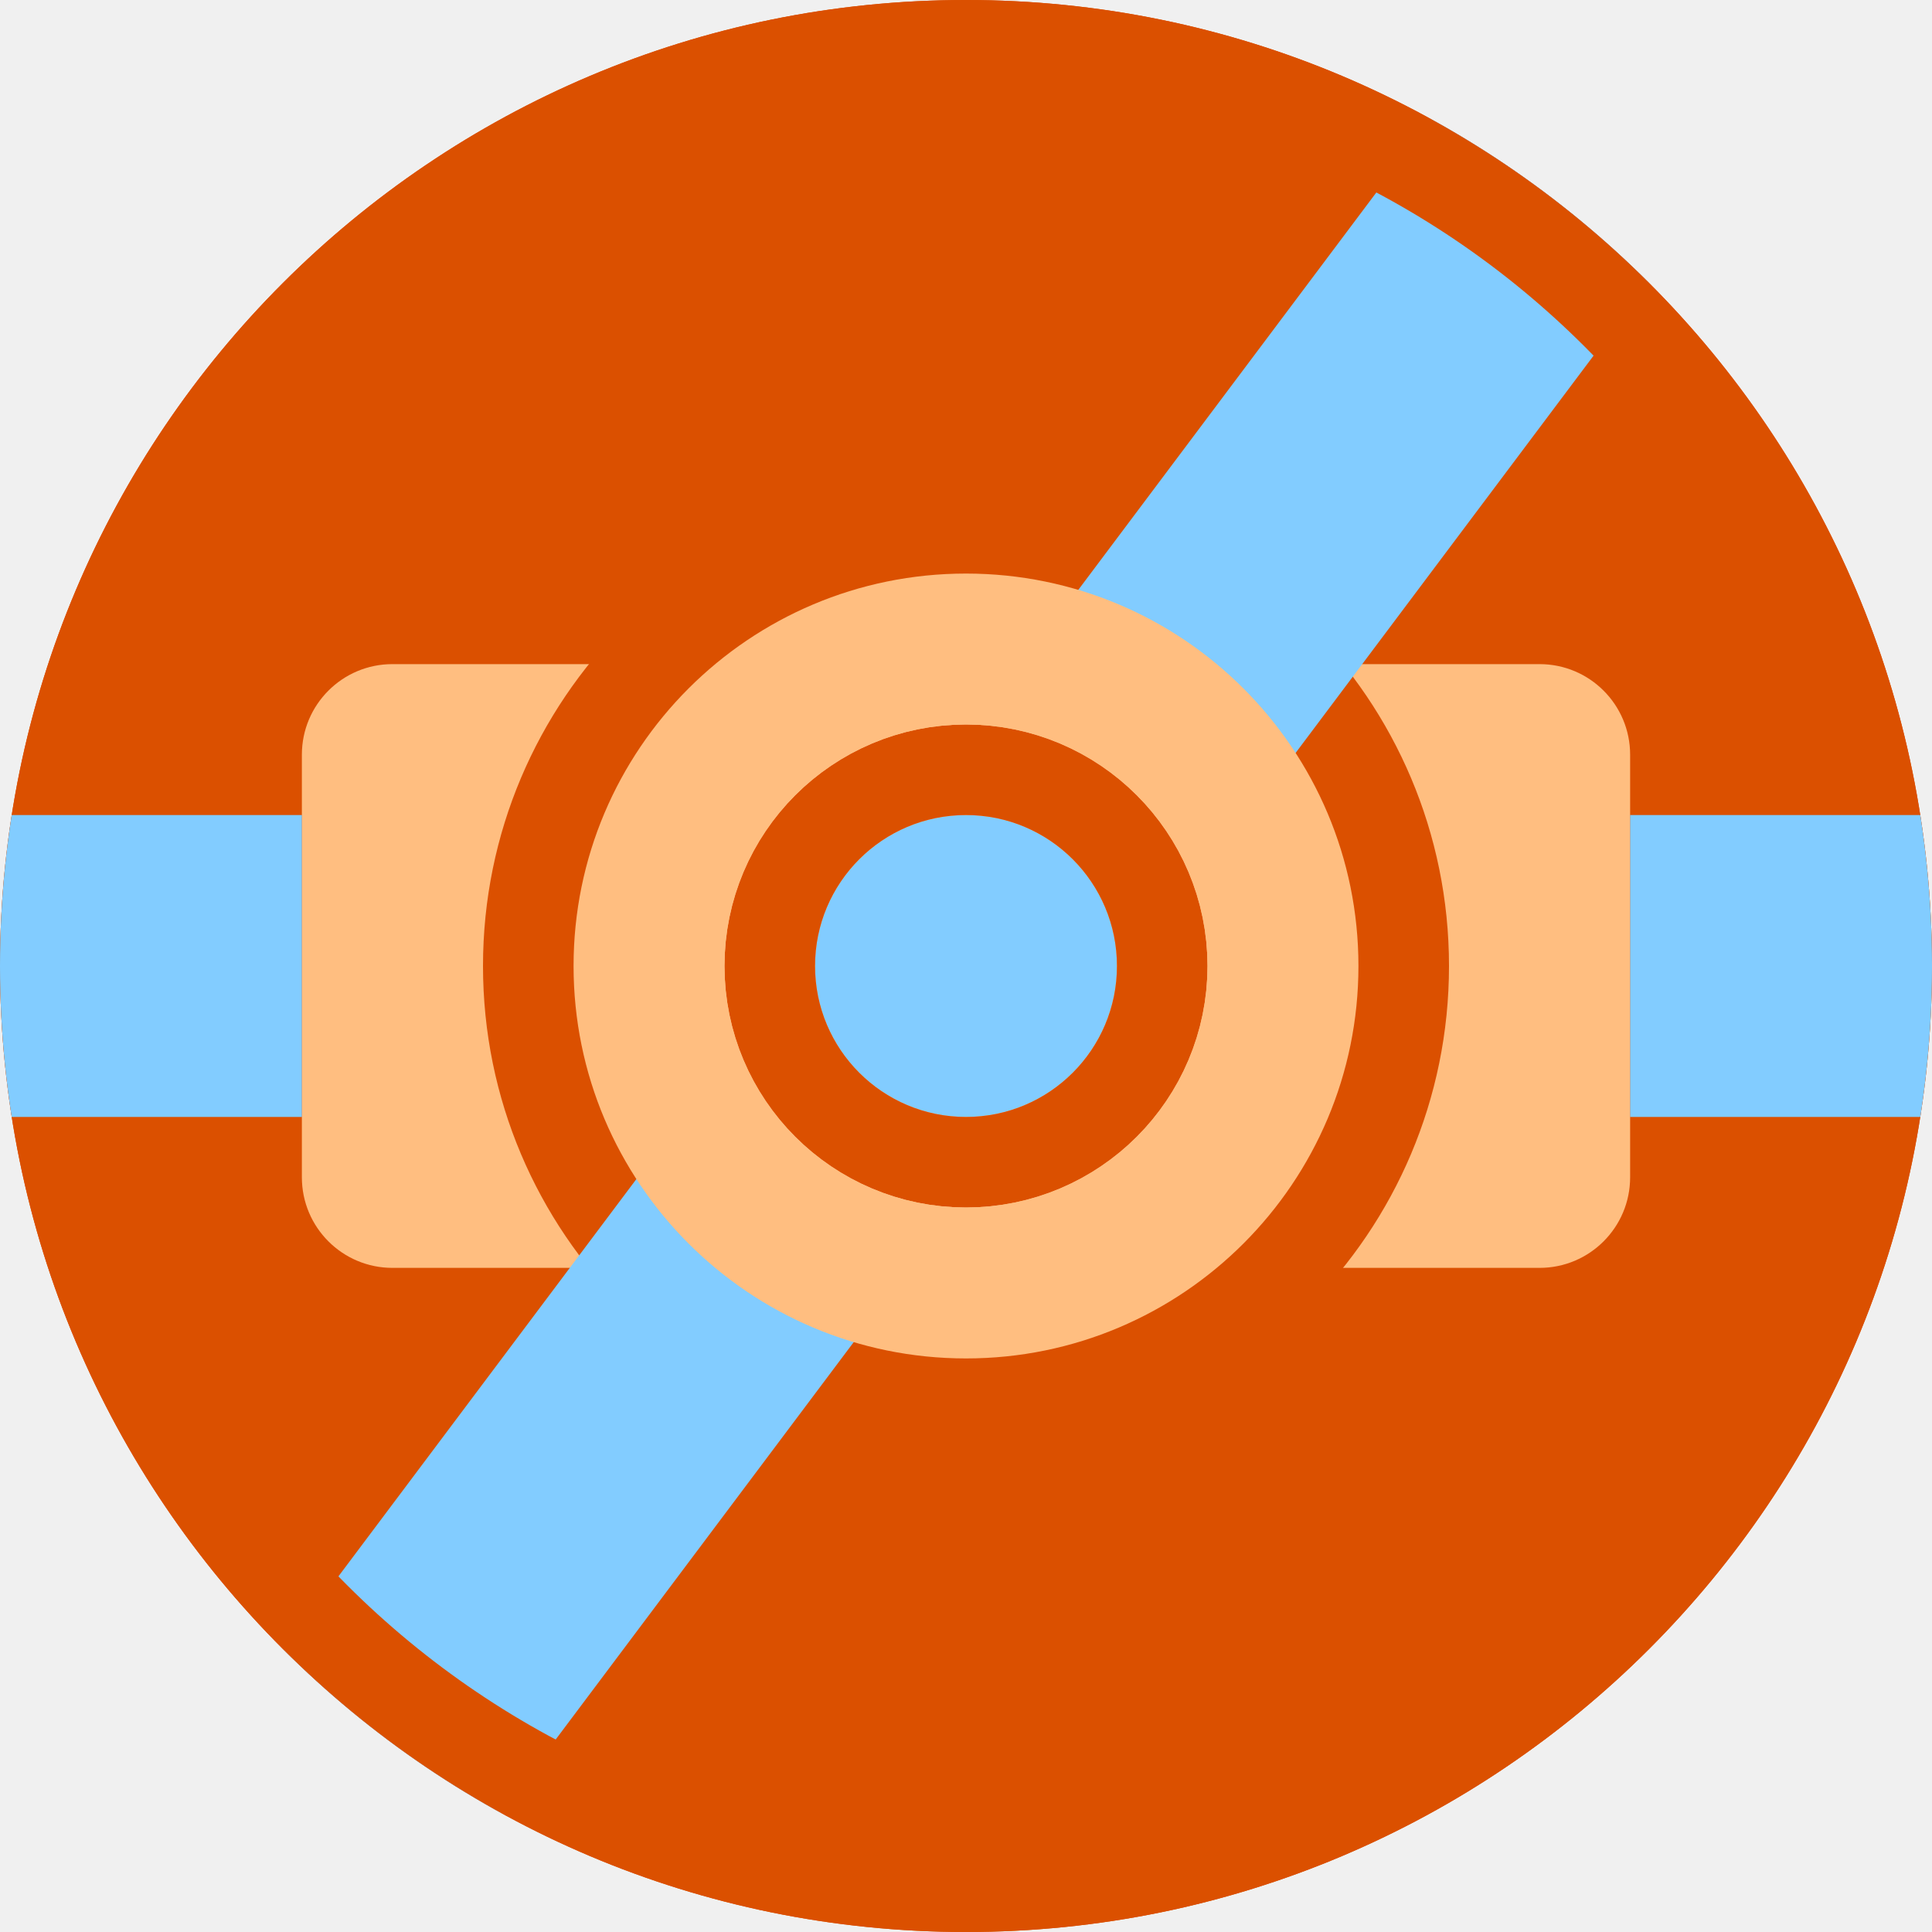
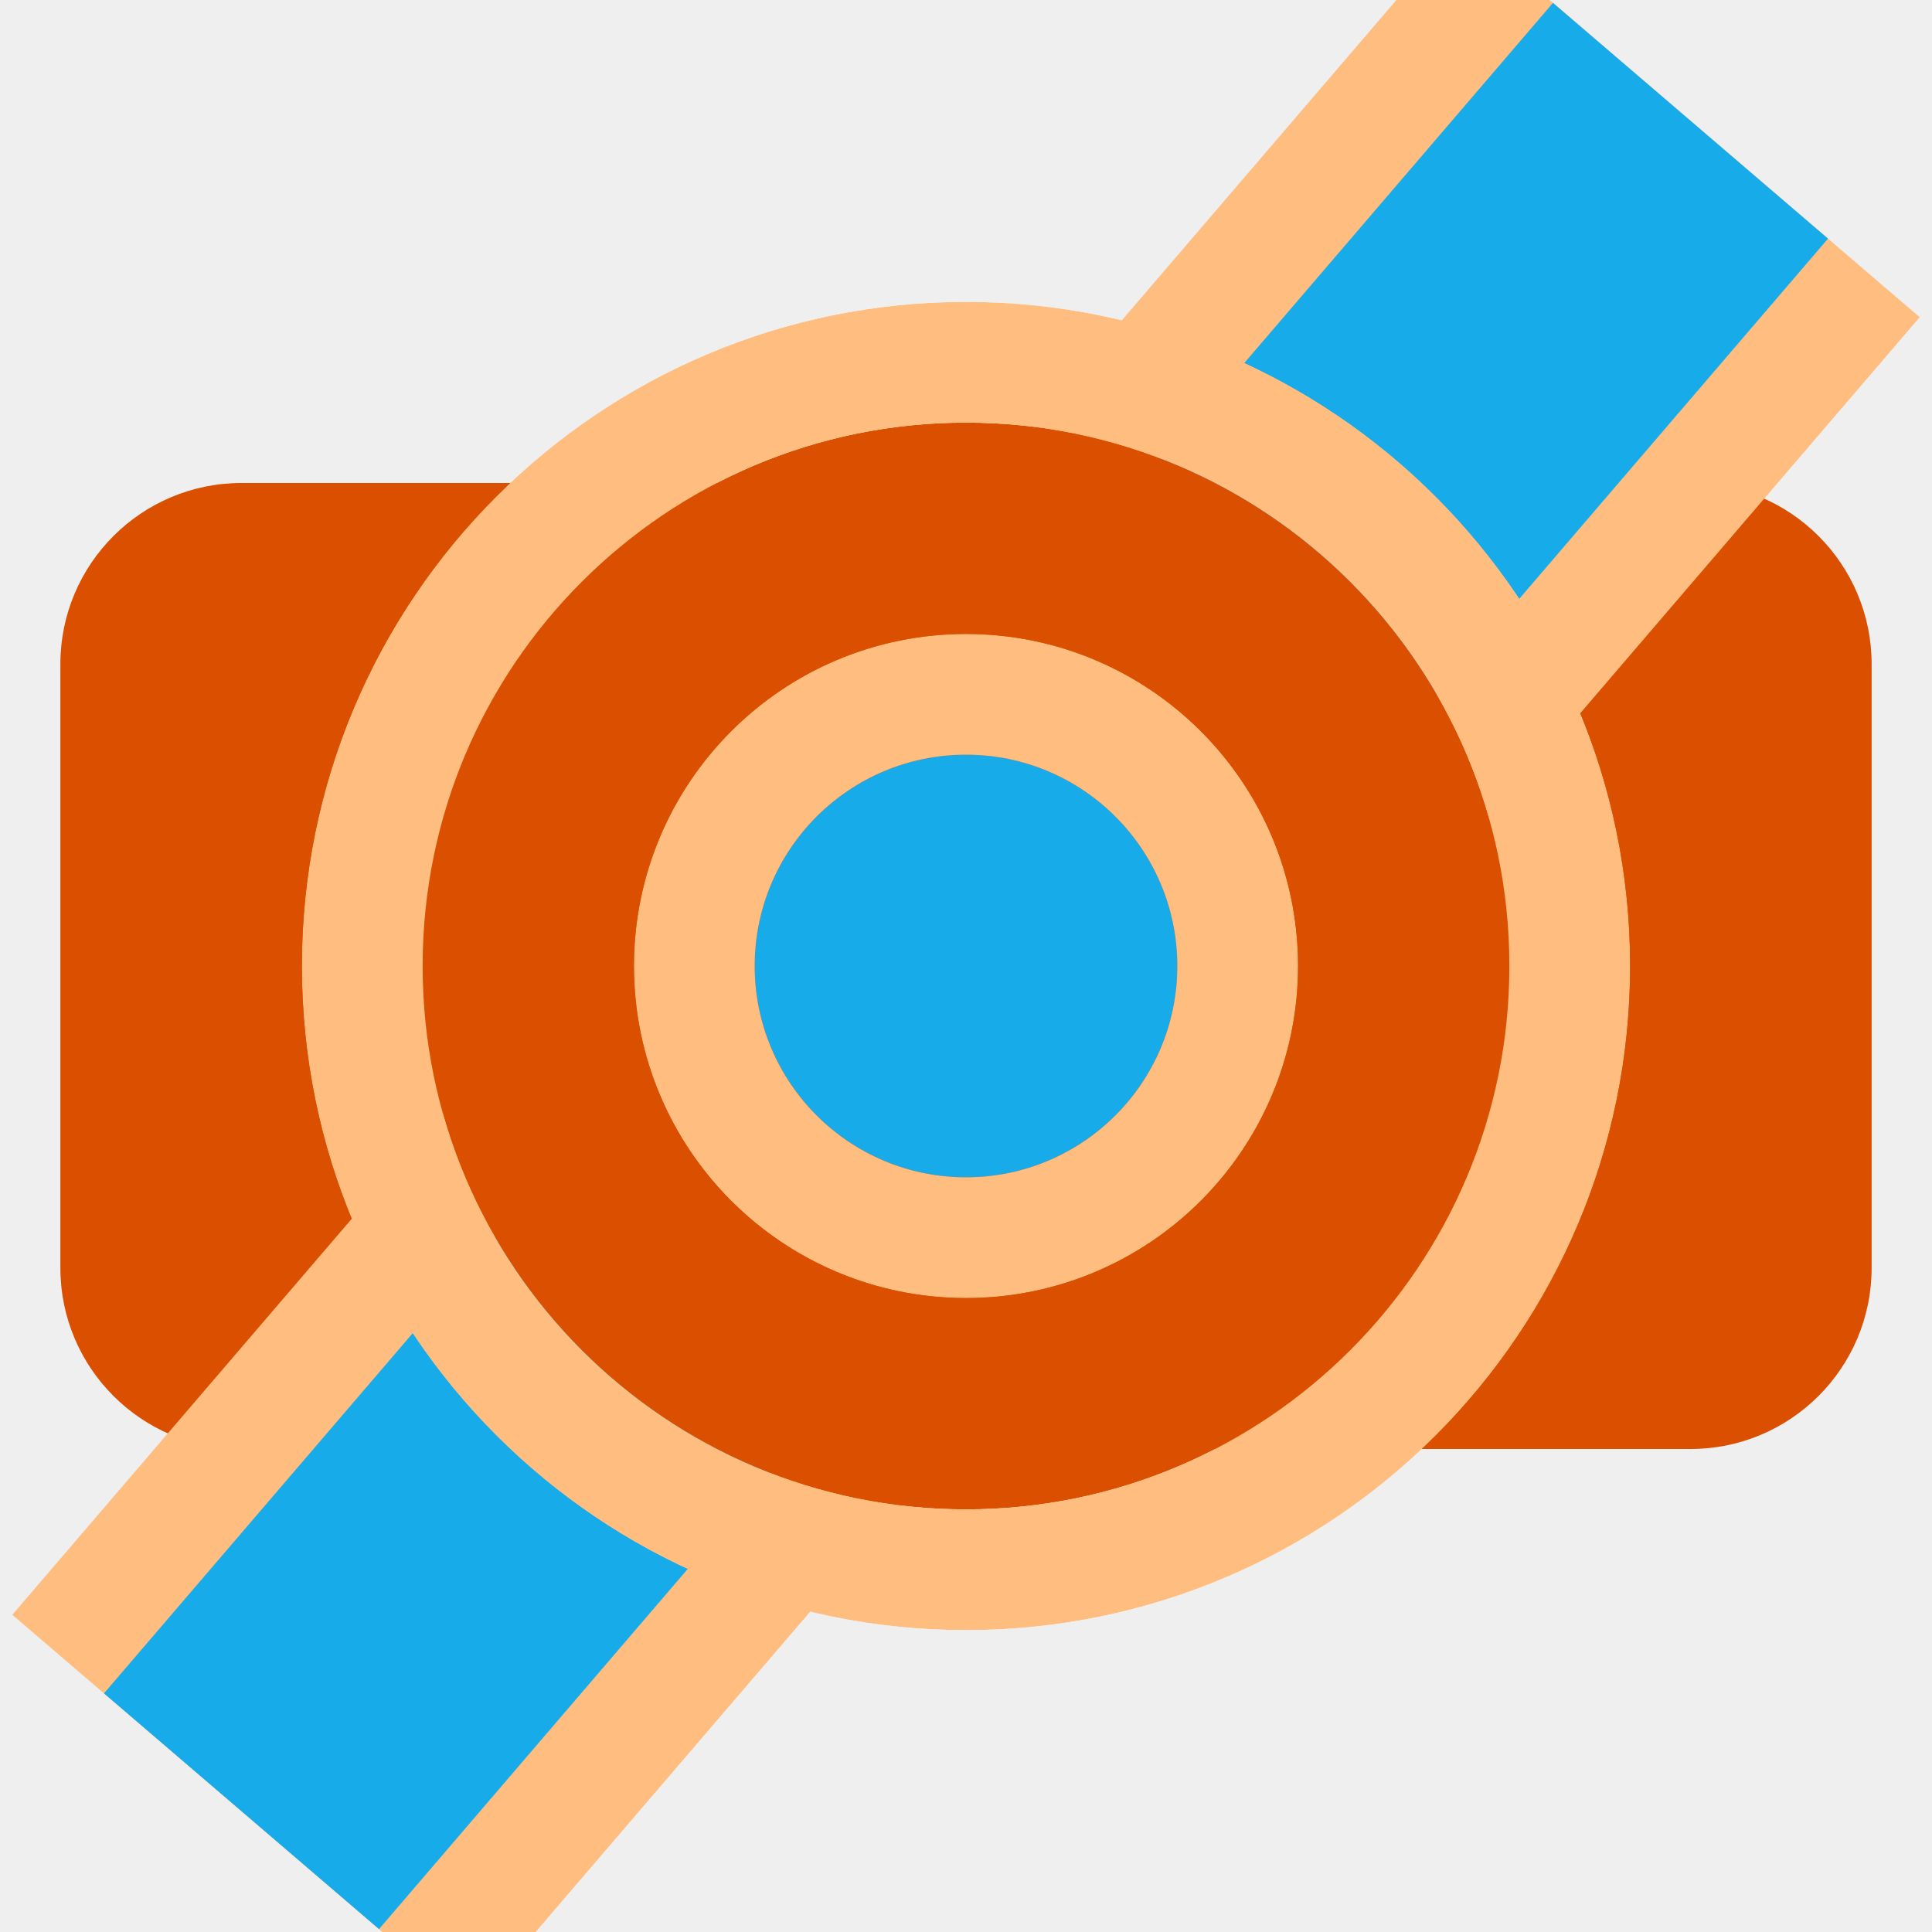
- <svg xmlns="http://www.w3.org/2000/svg" width="32" height="32" id="screenshot-a8f1357f-e9d0-8024-8007-90f37108b4bb" viewBox="0 0 32 32" fill="none" version="1.1">
-   <g id="shape-a8f1357f-e9d0-8024-8007-90f37108b4bb">
+ <svg xmlns="http://www.w3.org/2000/svg" width="32" height="32" id="screenshot-4ba3bf8e-b3b2-80c9-8007-ad4a97681d22" viewBox="0 0 32 32" fill="none" version="1.1">
+   <g id="shape-4ba3bf8e-b3b2-80c9-8007-ad4a97681d22">
    <defs>
-       <clipPath id="frame-clip-a8f1357f-e9d0-8024-8007-90f37108b4bb-render-1" class="frame-clip frame-clip-def">
-         <rect rx="16" ry="16" x="0" y="0" width="32" height="32" transform="matrix(1, 0, 0, 1, 0, 0)" />
+       <clipPath id="frame-clip-4ba3bf8e-b3b2-80c9-8007-ad4a97681d22-render-1" class="frame-clip frame-clip-def">
+         <rect rx="0" ry="0" x="0" y="0" width="32" height="32" transform="matrix(1, 0, 0, 1, 0, 0)" />
      </clipPath>
    </defs>
    <g class="frame-container-wrapper">
      <g class="frame-container-blur">
        <g class="frame-container-shadows">
-           <g clip-path="url(#frame-clip-a8f1357f-e9d0-8024-8007-90f37108b4bb-render-1)" fill="none">
-             <g class="fills" id="fills-a8f1357f-e9d0-8024-8007-90f37108b4bb">
-               <rect width="32" height="32" class="frame-background" x="0" transform="matrix(1, 0, 0, 1, 0, 0)" style="fill: rgb(219, 80, 0); fill-opacity: 1;" ry="16" rx="16" y="0" />
+           <g clip-path="url(#frame-clip-4ba3bf8e-b3b2-80c9-8007-ad4a97681d22-render-1)" fill="none">
+             <g class="fills" id="fills-4ba3bf8e-b3b2-80c9-8007-ad4a97681d22">
+               <rect width="32" height="32" class="frame-background" x="0" transform="matrix(1, 0, 0, 1, 0, 0)" style="fill: rgb(177, 178, 181); fill-opacity: 0.01;" ry="0" rx="0" y="0" />
            </g>
            <g class="frame-children">
-               <g id="shape-a8f1357f-e9d0-8024-8007-90f37108b4be">
-                 <g class="fills" id="fills-a8f1357f-e9d0-8024-8007-90f37108b4be">
-                   <rect rx="1.5" ry="1.5" x="5" y="11" transform="matrix(1, 0, 0, 1, 0, 0)" width="22" height="10" style="fill: rgb(255, 190, 128); fill-opacity: 1;" />
+               <g id="shape-4ba3bf8e-b3b2-80c9-8007-ad4c16eb1019">
+                 <g class="fills" id="fills-4ba3bf8e-b3b2-80c9-8007-ad4c16eb1019">
+                   <rect rx="3" ry="3" x="1" y="8" transform="matrix(1, 0, 0, 1, 0, 0)" width="30" height="16" style="fill: rgb(219, 80, 0); fill-opacity: 1;" />
                </g>
              </g>
-               <g id="shape-a8f1357f-e9d0-8024-8007-90f8545a858d">
-                 <g class="fills" id="fills-a8f1357f-e9d0-8024-8007-90f8545a858d">
-                   <ellipse cx="16" cy="16" rx="8" ry="8" transform="matrix(1, 0, 0, 1, 0, 0)" style="fill: rgb(219, 80, 0); fill-opacity: 1;" />
+               <g id="shape-4ba3bf8e-b3b2-80c9-8007-ad4a97681d26">
+                 <g class="fills" id="fills-4ba3bf8e-b3b2-80c9-8007-ad4a97681d26">
+                   <path d="M4,30L28,2" />
                </g>
-               </g>
-               <g id="shape-a8f1357f-e9d0-8024-8007-90f37108b4c1">
-                 <g class="fills" id="fills-a8f1357f-e9d0-8024-8007-90f37108b4c1">
-                   <path d="M4,32L28,0" />
-                 </g>
-                 <g id="strokes-2ed40ba0-a652-807e-8007-925e8f4a69b4-a8f1357f-e9d0-8024-8007-90f37108b4c1" class="strokes">
+                 <g id="strokes-812fdd78-ed28-8068-8007-ad52a745eac2-4ba3bf8e-b3b2-80c9-8007-ad4a97681d26" class="strokes">
                  <g class="stroke-shape">
-                     <path d="M4,32L28,0" style="fill: none; stroke-width: 4.5; stroke: rgb(130, 204, 255); stroke-opacity: 1;" />
+                     <path d="M4,30L28,2" style="fill: none; stroke-width: 10; stroke: rgb(255, 190, 128); stroke-opacity: 1;" />
                  </g>
                </g>
              </g>
-               <g id="shape-a8f1357f-e9d0-8024-8007-90f37108b4c3">
-                 <g class="fills" id="fills-a8f1357f-e9d0-8024-8007-90f37108b4c3">
-                   <ellipse cx="16" cy="16" rx="16" ry="16" transform="matrix(1, 0, 0, 1, 0, 0)" />
+               <g id="shape-4ba3bf8e-b3b2-80c9-8007-ad4bb53e418a">
+                 <g class="fills" id="fills-4ba3bf8e-b3b2-80c9-8007-ad4bb53e418a">
+                   <path d="M4,30L28,2" />
                </g>
-                 <g id="strokes-2ed40ba0-a652-807e-8007-925e8f4b21b8-a8f1357f-e9d0-8024-8007-90f37108b4c3" class="strokes">
-                   <g class="inner-stroke-shape" transform="matrix(1, 0, 0, 1, 0, 0)">
-                     <defs>
-                       <clipPath id="inner-stroke-render-5-a8f1357f-e9d0-8024-8007-90f37108b4c3-0">
-                         <use href="#stroke-shape-render-5-a8f1357f-e9d0-8024-8007-90f37108b4c3-0" />
-                       </clipPath>
-                       <ellipse cx="16" cy="16" rx="16" ry="16" id="stroke-shape-render-5-a8f1357f-e9d0-8024-8007-90f37108b4c3-0" style="fill: none; stroke-width: 3; stroke: rgb(219, 80, 0); stroke-opacity: 1;" />
-                     </defs>
-                     <use href="#stroke-shape-render-5-a8f1357f-e9d0-8024-8007-90f37108b4c3-0" clip-path="url('#inner-stroke-render-5-a8f1357f-e9d0-8024-8007-90f37108b4c3-0')" />
+                 <g id="strokes-812fdd78-ed28-8068-8007-ad52a746f12c-4ba3bf8e-b3b2-80c9-8007-ad4bb53e418a" class="strokes">
+                   <g class="stroke-shape">
+                     <path d="M4,30L28,2" style="fill: none; stroke-width: 6; stroke: rgb(23, 171, 233); stroke-opacity: 1;" />
                  </g>
                </g>
              </g>
-               <g id="shape-a8f1357f-e9d0-8024-8007-90f37108b4bc">
-                 <g class="fills" id="fills-a8f1357f-e9d0-8024-8007-90f37108b4bc">
-                   <path d="M27,16L32,16" />
+               <g id="shape-4ba3bf8e-b3b2-80c9-8007-ad4a97681d27">
+                 <g class="fills" id="fills-4ba3bf8e-b3b2-80c9-8007-ad4a97681d27">
+                   <ellipse cx="16" cy="16" rx="9" ry="9" transform="matrix(1, 0, 0, 1, 0, 0)" style="fill: rgb(219, 80, 0); fill-opacity: 1;" />
                </g>
-                 <g id="strokes-2ed40ba0-a652-807e-8007-925e8f4b98ad-a8f1357f-e9d0-8024-8007-90f37108b4bc" class="strokes">
-                   <g class="stroke-shape">
-                     <path d="M27,16L32,16" style="fill: none; stroke-width: 5; stroke: rgb(130, 204, 255); stroke-opacity: 1;" />
+                 <g id="strokes-812fdd78-ed28-8068-8007-ad52a7472594-4ba3bf8e-b3b2-80c9-8007-ad4a97681d27" class="strokes">
+                   <g class="outer-stroke-shape">
+                     <defs>
+                       <mask id="outer-stroke-render-5-4ba3bf8e-b3b2-80c9-8007-ad4a97681d27-0" x="4.172" y="4.172" width="23.657" height="23.657" maskUnits="userSpaceOnUse">
+                         <use href="#stroke-shape-render-5-4ba3bf8e-b3b2-80c9-8007-ad4a97681d27-0" style="fill: none; stroke: white; stroke-width: 4;" />
+                         <use href="#stroke-shape-render-5-4ba3bf8e-b3b2-80c9-8007-ad4a97681d27-0" style="fill: black; stroke: none;" />
+                       </mask>
+                       <ellipse cx="16" cy="16" rx="9" ry="9" transform="matrix(1, 0, 0, 1, 0, 0)" id="stroke-shape-render-5-4ba3bf8e-b3b2-80c9-8007-ad4a97681d27-0" />
+                     </defs>
+                     <use href="#stroke-shape-render-5-4ba3bf8e-b3b2-80c9-8007-ad4a97681d27-0" mask="url(#outer-stroke-render-5-4ba3bf8e-b3b2-80c9-8007-ad4a97681d27-0)" style="fill: none; stroke-width: 4; stroke: rgb(255, 190, 128); stroke-opacity: 1;" />
+                     <use href="#stroke-shape-render-5-4ba3bf8e-b3b2-80c9-8007-ad4a97681d27-0" style="fill: none; stroke-width: 2; stroke: none; stroke-opacity: 1;" />
                  </g>
                </g>
              </g>
-               <g id="shape-a8f1357f-e9d0-8024-8007-90f93b027365">
-                 <g class="fills" id="fills-a8f1357f-e9d0-8024-8007-90f93b027365">
-                   <path d="M0,16L5,16" />
+               <g id="shape-4ba3bf8e-b3b2-80c9-8007-ad4a97681d28">
+                 <g class="fills" id="fills-4ba3bf8e-b3b2-80c9-8007-ad4a97681d28">
+                   <ellipse cx="16" cy="16" rx="3.5" ry="3.5" transform="matrix(1, 0, 0, 1, 0, 0)" style="fill: rgb(23, 171, 233); fill-opacity: 1;" />
                </g>
-                 <g id="strokes-2ed40ba0-a652-807e-8007-925e8f4c0bb3-a8f1357f-e9d0-8024-8007-90f93b027365" class="strokes">
-                   <g class="stroke-shape">
-                     <path d="M0,16L5,16" style="fill: none; stroke-width: 5; stroke: rgb(130, 204, 255); stroke-opacity: 1;" />
-                   </g>
-                 </g>
-               </g>
-               <g id="shape-a8f1357f-e9d0-8024-8007-90f4fbc13571">
-                 <g class="fills" id="fills-a8f1357f-e9d0-8024-8007-90f4fbc13571">
-                   <ellipse cx="16" cy="16" rx="6.5" ry="6.5" transform="matrix(1, 0, 0, 1, 0, 0)" style="fill: rgb(255, 190, 128); fill-opacity: 1;" />
-                 </g>
-               </g>
-               <g id="shape-a8f1357f-e9d0-8024-8007-90f37108b4c4">
-                 <g class="fills" id="fills-a8f1357f-e9d0-8024-8007-90f37108b4c4">
-                   <ellipse cx="16" cy="16" rx="2.5" ry="2.5" transform="matrix(1, 0, 0, 1, 0, 0)" style="fill: rgb(130, 204, 255); fill-opacity: 1;" />
-                 </g>
-                 <g id="strokes-2ed40ba0-a652-807e-8007-925e8f4c834f-a8f1357f-e9d0-8024-8007-90f37108b4c4" class="strokes">
+                 <g id="strokes-812fdd78-ed28-8068-8007-ad52a747e8ee-4ba3bf8e-b3b2-80c9-8007-ad4a97681d28" class="strokes">
                  <g class="outer-stroke-shape">
                    <defs>
-                       <mask id="outer-stroke-render-9-a8f1357f-e9d0-8024-8007-90f37108b4c4-0" x="11.379" y="11.379" width="9.243" height="9.243" maskUnits="userSpaceOnUse">
-                         <use href="#stroke-shape-render-9-a8f1357f-e9d0-8024-8007-90f37108b4c4-0" style="fill: none; stroke: white; stroke-width: 3;" />
-                         <use href="#stroke-shape-render-9-a8f1357f-e9d0-8024-8007-90f37108b4c4-0" style="fill: black; stroke: none;" />
+                       <mask id="outer-stroke-render-6-4ba3bf8e-b3b2-80c9-8007-ad4a97681d28-0" x="9.672" y="9.672" width="12.657" height="12.657" maskUnits="userSpaceOnUse">
+                         <use href="#stroke-shape-render-6-4ba3bf8e-b3b2-80c9-8007-ad4a97681d28-0" style="fill: none; stroke: white; stroke-width: 4;" />
+                         <use href="#stroke-shape-render-6-4ba3bf8e-b3b2-80c9-8007-ad4a97681d28-0" style="fill: black; stroke: none;" />
                      </mask>
-                       <ellipse cx="16" cy="16" rx="2.5" ry="2.5" transform="matrix(1, 0, 0, 1, 0, 0)" id="stroke-shape-render-9-a8f1357f-e9d0-8024-8007-90f37108b4c4-0" />
+                       <ellipse cx="16" cy="16" rx="3.5" ry="3.5" transform="matrix(1, 0, 0, 1, 0, 0)" id="stroke-shape-render-6-4ba3bf8e-b3b2-80c9-8007-ad4a97681d28-0" />
                    </defs>
-                     <use href="#stroke-shape-render-9-a8f1357f-e9d0-8024-8007-90f37108b4c4-0" mask="url(#outer-stroke-render-9-a8f1357f-e9d0-8024-8007-90f37108b4c4-0)" style="fill: none; stroke-width: 3; stroke: rgb(219, 80, 0); stroke-opacity: 1;" />
-                     <use href="#stroke-shape-render-9-a8f1357f-e9d0-8024-8007-90f37108b4c4-0" style="fill: none; stroke-width: 1.5; stroke: none; stroke-opacity: 1;" />
+                     <use href="#stroke-shape-render-6-4ba3bf8e-b3b2-80c9-8007-ad4a97681d28-0" mask="url(#outer-stroke-render-6-4ba3bf8e-b3b2-80c9-8007-ad4a97681d28-0)" style="fill: none; stroke-width: 4; stroke: rgb(255, 190, 128); stroke-opacity: 1;" />
+                     <use href="#stroke-shape-render-6-4ba3bf8e-b3b2-80c9-8007-ad4a97681d28-0" style="fill: none; stroke-width: 2; stroke: none; stroke-opacity: 1;" />
                  </g>
                </g>
              </g>
            </g>
          </g>
        </g>
      </g>
    </g>
  </g>
</svg>
